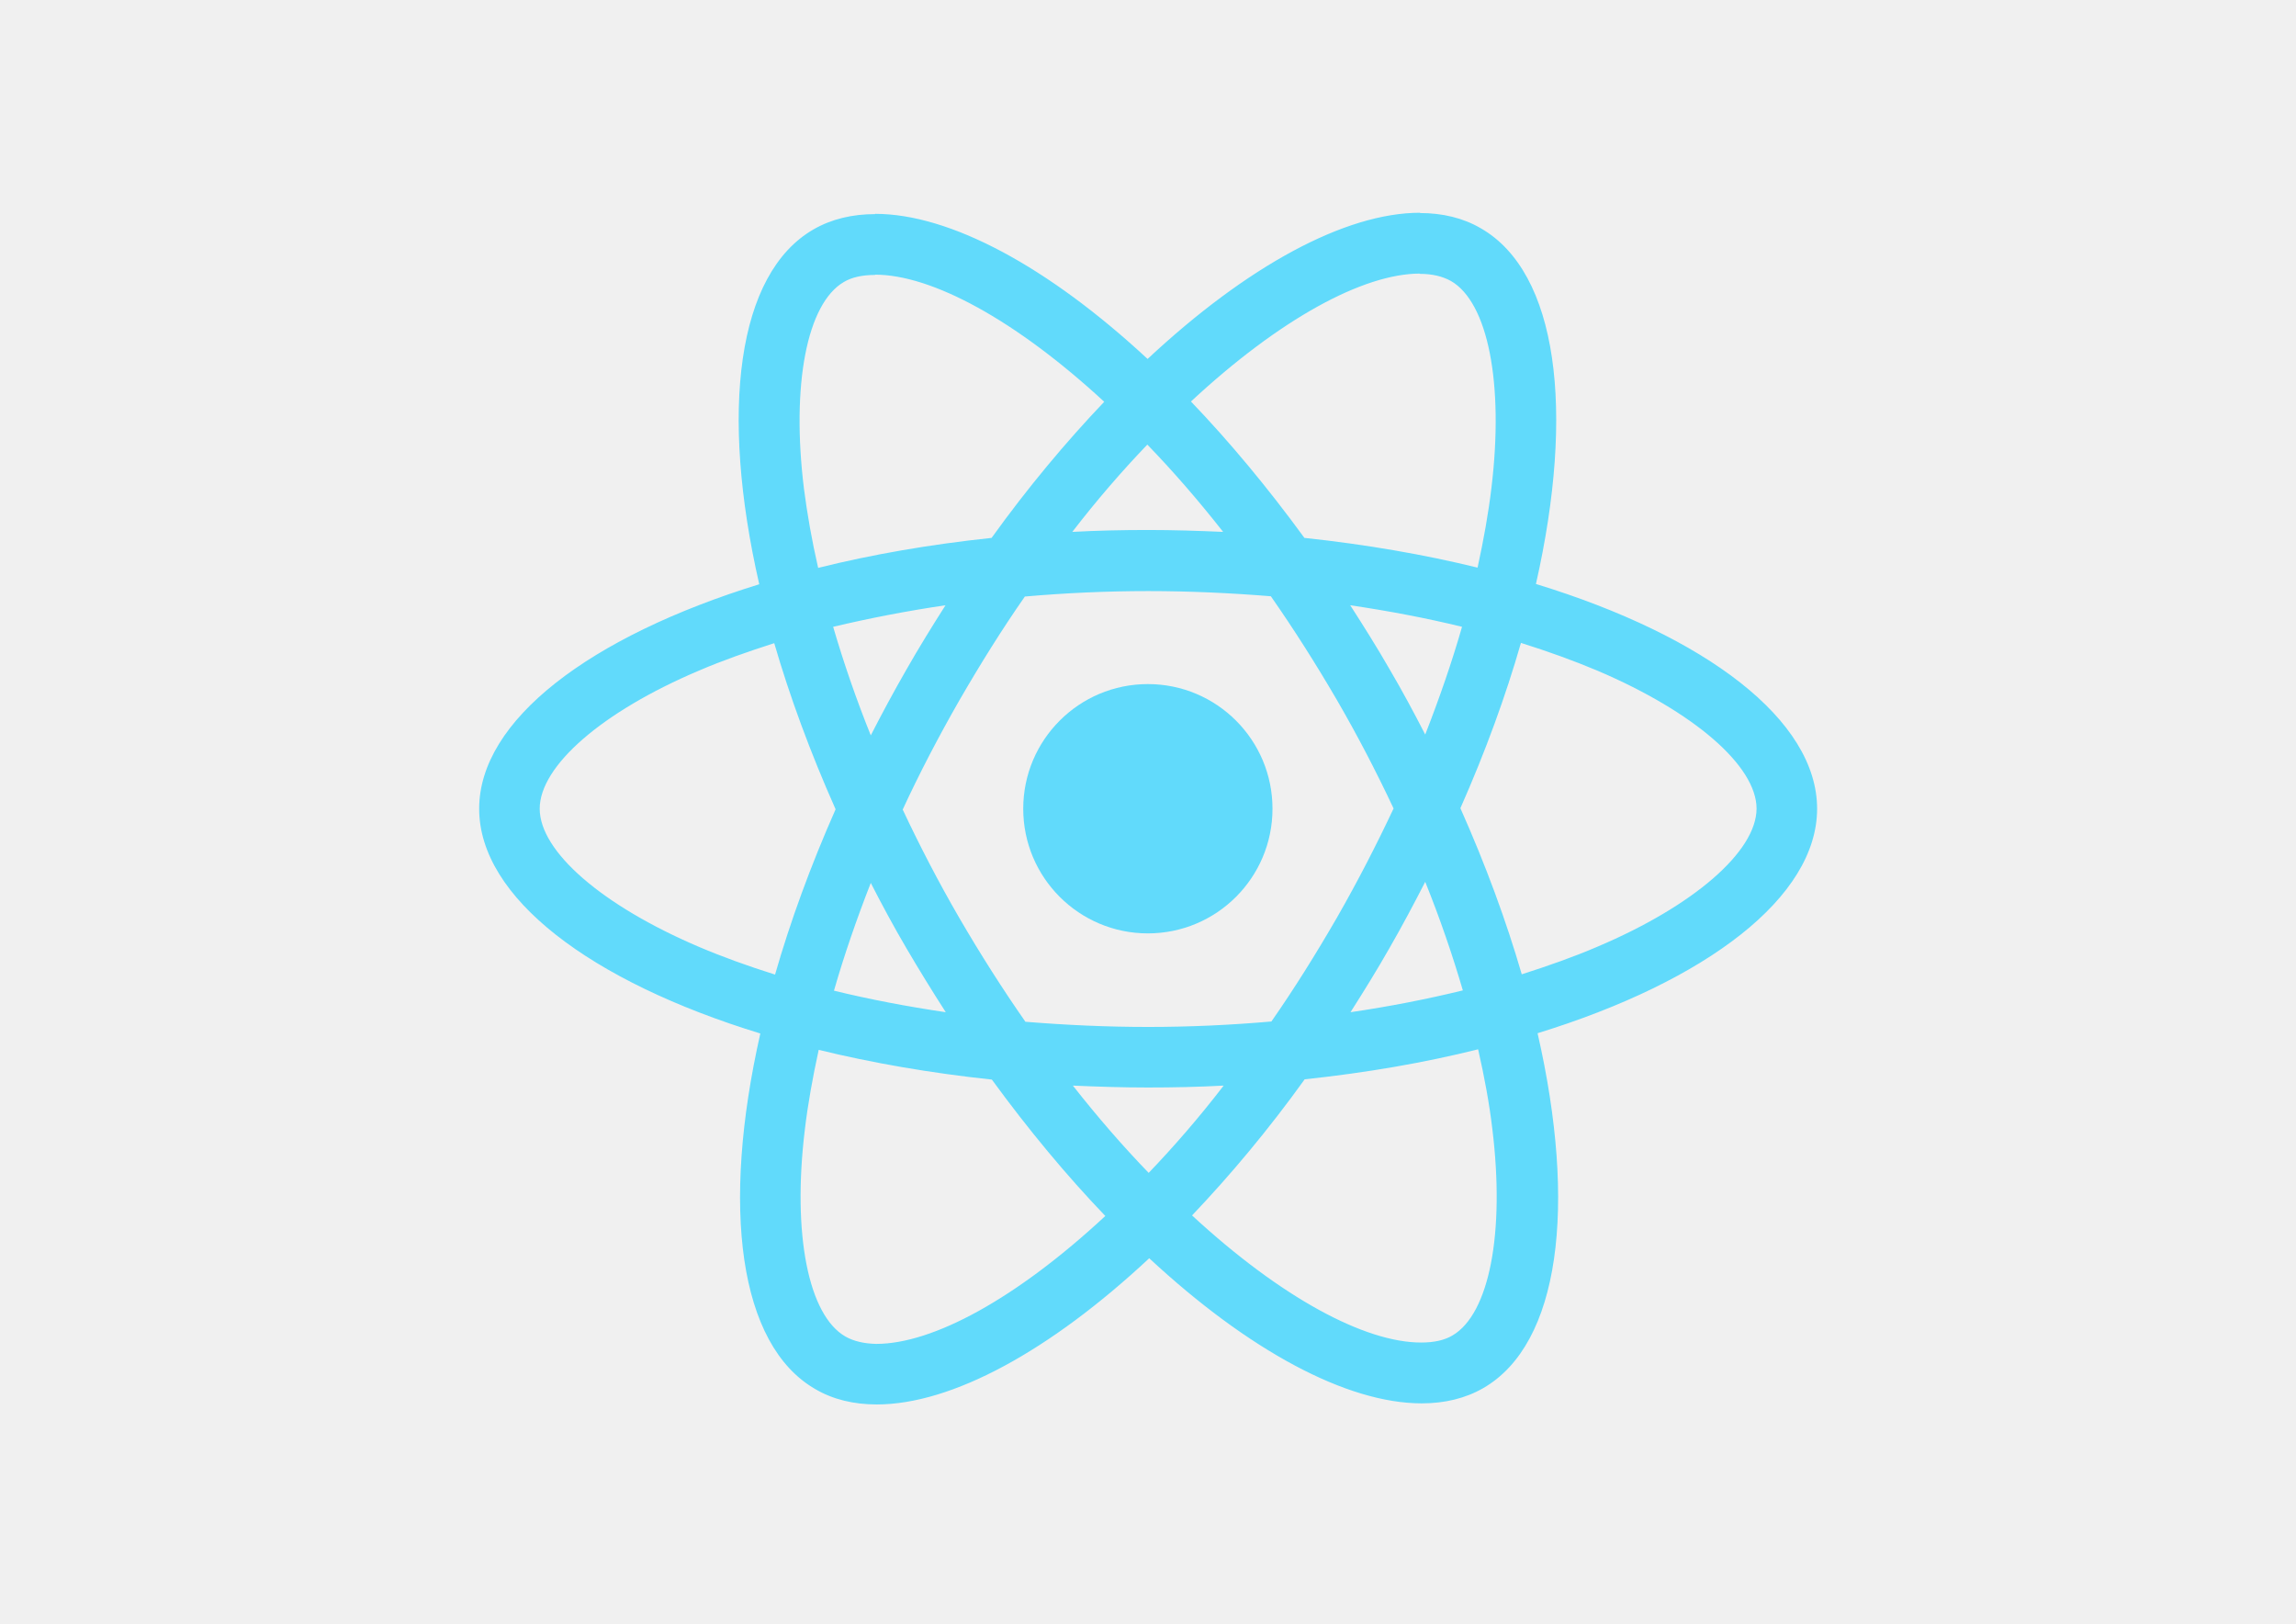
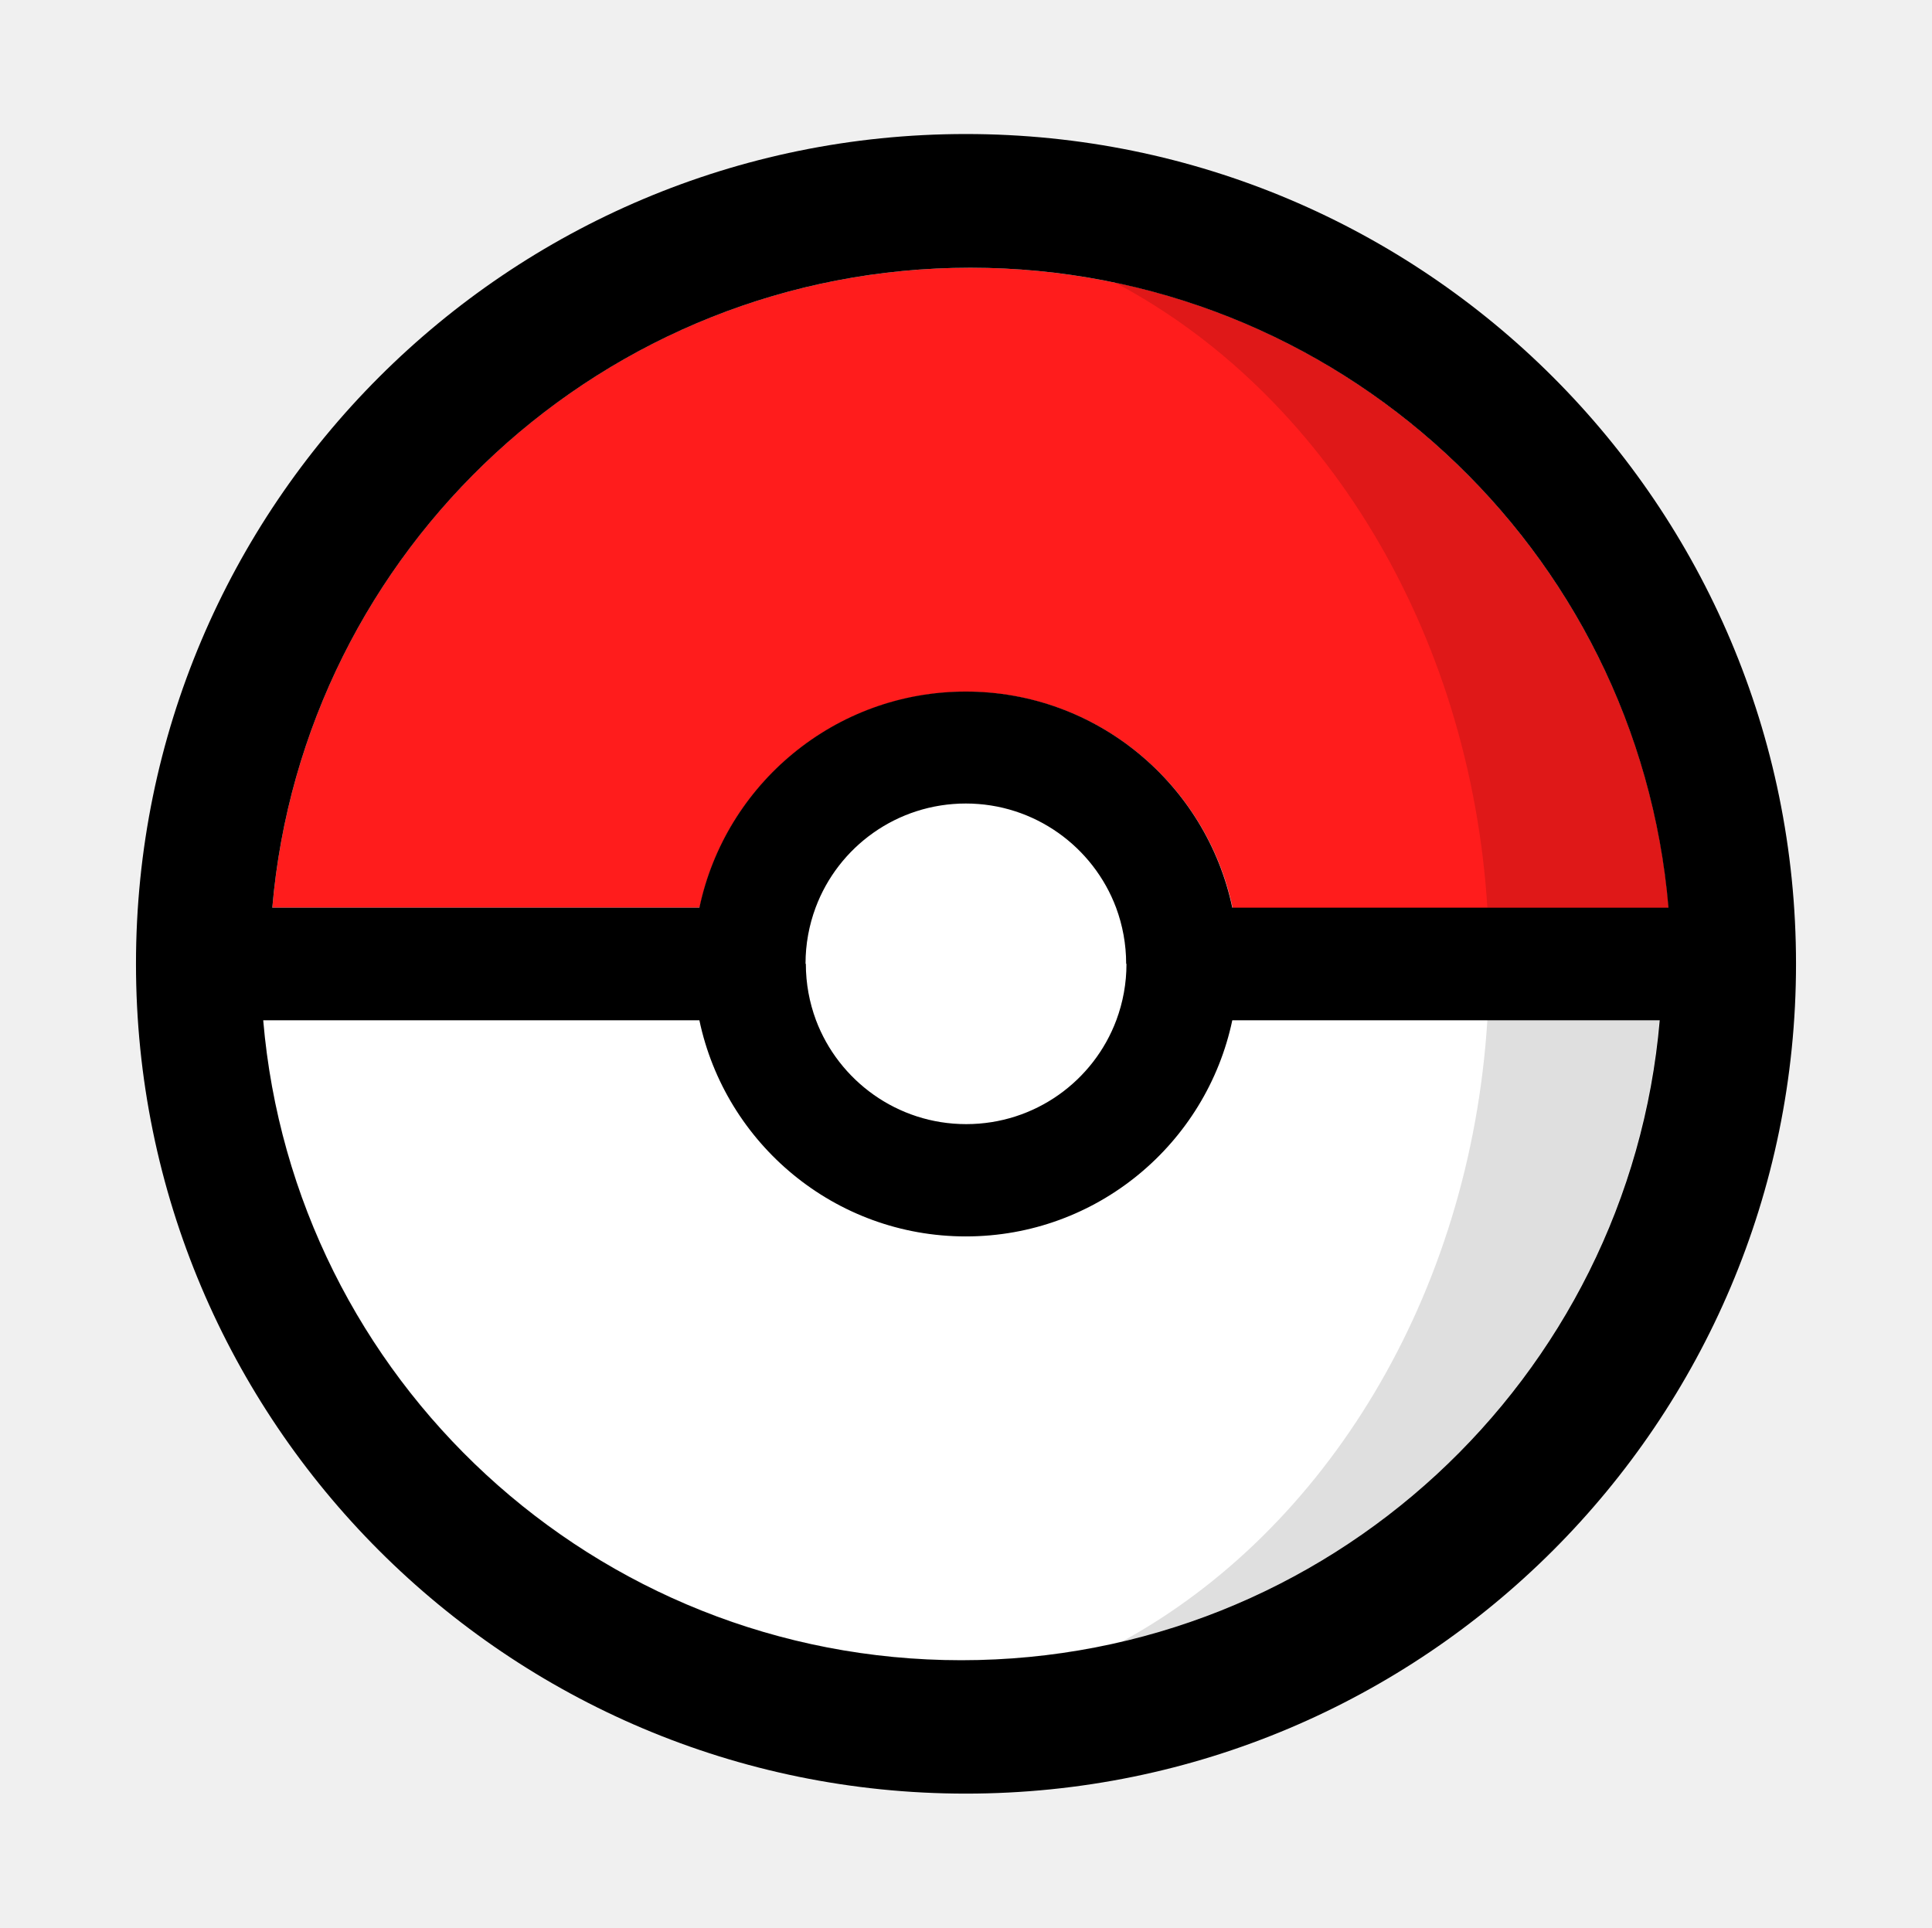
- <svg xmlns="http://www.w3.org/2000/svg" viewBox="0 0 841.9 595.3">
-   <g fill="#61DAFB">
-     <path d="M666.3 296.5c0-32.5-40.7-63.3-103.1-82.4 14.4-63.6 8-114.2-20.2-130.4-6.5-3.8-14.1-5.6-22.4-5.6v22.3c4.6 0 8.3.9 11.4 2.6 13.6 7.8 19.5 37.5 14.9 75.7-1.1 9.4-2.9 19.3-5.1 29.4-19.6-4.8-41-8.5-63.5-10.9-13.5-18.5-27.5-35.3-41.6-50 32.6-30.3 63.2-46.9 84-46.9V78c-27.5 0-63.5 19.6-99.9 53.6-36.4-33.8-72.4-53.2-99.9-53.2v22.3c20.7 0 51.4 16.5 84 46.6-14 14.7-28 31.4-41.3 49.9-22.6 2.4-44 6.1-63.6 11-2.3-10-4-19.7-5.2-29-4.7-38.2 1.1-67.9 14.6-75.8 3-1.8 6.9-2.6 11.5-2.6V78.5c-8.4 0-16 1.8-22.6 5.6-28.1 16.2-34.4 66.7-19.9 130.1-62.2 19.2-102.7 49.9-102.7 82.3 0 32.5 40.7 63.3 103.1 82.4-14.4 63.6-8 114.2 20.2 130.4 6.5 3.8 14.1 5.6 22.5 5.6 27.5 0 63.5-19.6 99.9-53.6 36.4 33.8 72.4 53.2 99.9 53.2 8.4 0 16-1.8 22.6-5.6 28.1-16.2 34.4-66.7 19.9-130.1 62-19.1 102.5-49.9 102.5-82.3zm-130.2-66.7c-3.7 12.9-8.3 26.2-13.5 39.5-4.1-8-8.4-16-13.1-24-4.6-8-9.5-15.8-14.4-23.4 14.2 2.1 27.9 4.7 41 7.9zm-45.8 106.5c-7.8 13.5-15.8 26.3-24.1 38.2-14.9 1.3-30 2-45.2 2-15.1 0-30.2-.7-45-1.9-8.3-11.9-16.4-24.6-24.2-38-7.6-13.1-14.5-26.4-20.8-39.8 6.2-13.4 13.2-26.8 20.7-39.9 7.8-13.5 15.8-26.3 24.1-38.2 14.9-1.3 30-2 45.2-2 15.1 0 30.2.7 45 1.9 8.3 11.9 16.4 24.6 24.2 38 7.6 13.1 14.5 26.4 20.8 39.8-6.3 13.4-13.2 26.8-20.7 39.9zm32.3-13c5.4 13.4 10 26.8 13.8 39.8-13.1 3.2-26.9 5.9-41.2 8 4.9-7.7 9.8-15.6 14.4-23.7 4.6-8 8.9-16.1 13-24.1zM421.2 430c-9.3-9.6-18.6-20.3-27.8-32 9 .4 18.2.7 27.5.7 9.4 0 18.7-.2 27.8-.7-9 11.7-18.3 22.4-27.5 32zm-74.4-58.9c-14.2-2.1-27.9-4.7-41-7.9 3.7-12.9 8.3-26.2 13.5-39.5 4.1 8 8.4 16 13.1 24 4.7 8 9.5 15.8 14.4 23.4zM420.7 163c9.3 9.6 18.6 20.3 27.8 32-9-.4-18.2-.7-27.5-.7-9.4 0-18.7.2-27.8.7 9-11.7 18.3-22.4 27.5-32zm-74 58.9c-4.9 7.7-9.8 15.6-14.4 23.7-4.6 8-8.9 16-13 24-5.4-13.4-10-26.8-13.8-39.8 13.1-3.1 26.9-5.8 41.2-7.9zm-90.5 125.2c-35.4-15.1-58.3-34.9-58.3-50.6 0-15.7 22.9-35.6 58.3-50.6 8.6-3.7 18-7 27.7-10.1 5.7 19.6 13.2 40 22.5 60.9-9.2 20.8-16.6 41.1-22.2 60.6-9.9-3.1-19.3-6.5-28-10.2zM310 490c-13.6-7.8-19.5-37.5-14.9-75.7 1.1-9.4 2.9-19.3 5.1-29.4 19.6 4.8 41 8.5 63.5 10.9 13.5 18.5 27.5 35.3 41.6 50-32.6 30.3-63.2 46.9-84 46.9-4.5-.1-8.3-1-11.3-2.7zm237.2-76.2c4.7 38.2-1.1 67.9-14.6 75.8-3 1.8-6.9 2.6-11.5 2.6-20.7 0-51.4-16.5-84-46.6 14-14.7 28-31.4 41.3-49.9 22.6-2.4 44-6.1 63.6-11 2.3 10.1 4.1 19.8 5.2 29.1zm38.5-66.7c-8.6 3.7-18 7-27.7 10.1-5.7-19.6-13.2-40-22.5-60.9 9.2-20.8 16.6-41.1 22.2-60.6 9.9 3.1 19.3 6.5 28.1 10.2 35.4 15.1 58.3 34.9 58.3 50.6-.1 15.7-23 35.6-58.4 50.6zM320.8 78.4z" />
-     <circle cx="420.9" cy="296.5" r="45.7" />
-     <path d="M520.5 78.1z" />
+ <svg xmlns="http://www.w3.org/2000/svg" version="1.1" id="Pokéball" x="0px" y="0px" viewBox="0 0 595.3 594.1" style="enable-background:new 0 0 595.3 594.1;" xml:space="preserve">
+   <style type="text/css">
+ 	.st0{fill:#FFFFFF;}
+ 	.st1{fill:#DFDFDF;}
+ 	.st2{fill:#FF1C1C;}
+ 	.st3{fill:#DF1818;}
+ </style>
+   <g id="Pokéball_1_">
+     <g id="Colours">
+       <path id="Down" class="st0" d="M297.6,380.9c-40.4,0-74.1-28.6-82.1-66.6H81.1c9.5,110.5,102.2,197.2,215.1,197.2    s205.7-86.7,215.1-197.2H379.7C371.7,352.4,338,380.9,297.6,380.9z" />
+       <path id="Shadow_Down" class="st1" d="M345.6,505.9c89.6-21,157.7-97.7,165.7-191.6h-53C453,399.5,408.3,471.7,345.6,505.9z" />
+       <path id="Center" class="st0" d="M347.1,297L347.1,297C347,297,347,297,347.1,297c-0.1-6.1-1.2-11.9-3.2-17.3    c-7-18.8-25.1-32.1-46.3-32.1s-39.3,13.4-46.3,32.1c-2,5.4-3.1,11.2-3.1,17.3c0,0,0,0,0,0h0.1c0,0,0,0,0,0    c0,6.1,1.1,11.9,3.1,17.3c7,18.8,25.1,32.1,46.3,32.1c21.2,0,39.3-13.4,46.3-32.1C346,309,347.1,303.1,347.1,297    C347.1,297,347.1,297,347.1,297z" />
+       <path id="Up" class="st2" d="M297.7,213.2c40.4,0,74.1,28.6,82.1,66.6h134.4C504.7,169.2,412,82.5,299,82.5S93.4,169.2,83.9,279.7    h131.7C223.6,241.7,257.3,213.2,297.7,213.2z" />
+       <path id="Shadow_Up" class="st3" d="M458.3,279.7h55.8c-8.2-95.5-78.6-173.3-170.5-192.6C407.4,120.8,452.9,193.7,458.3,279.7z" />
+     </g>
+     <path id="Line" d="M299,82.5c113,0,205.7,86.7,215.1,197.2H379.7c-8-38-41.7-66.6-82.1-66.6c-40.4,0-74.1,28.6-82.1,66.6H83.9   C93.4,169.2,186.1,82.5,299,82.5z M343.9,279.7c2,5.4,3.1,11.2,3.1,17.3c0,0,0,0,0,0h0.1c0,0,0,0,0,0c0,6.1-1.1,11.9-3.1,17.3   c-7,18.8-25.1,32.1-46.3,32.1c-21.2,0-39.3-13.4-46.3-32.1c-2-5.4-3.1-11.2-3.1-17.3c0,0,0,0,0,0h-0.1c0,0,0,0,0,0   c0-6.1,1.1-11.9,3.1-17.3c7-18.8,25.1-32.1,46.3-32.1S336.9,261,343.9,279.7z M296.2,511.6c-113,0-205.7-86.7-215.1-197.2h134.4   c8,38,41.7,66.6,82.1,66.6s74.1-28.6,82.1-66.6h131.7C501.9,424.8,409.2,511.6,296.2,511.6z M297.6,41.3   C156.4,41.3,41.9,155.8,41.9,297s114.5,255.7,255.7,255.7S553.4,438.3,553.4,297S438.9,41.3,297.6,41.3z" />
  </g>
</svg>
